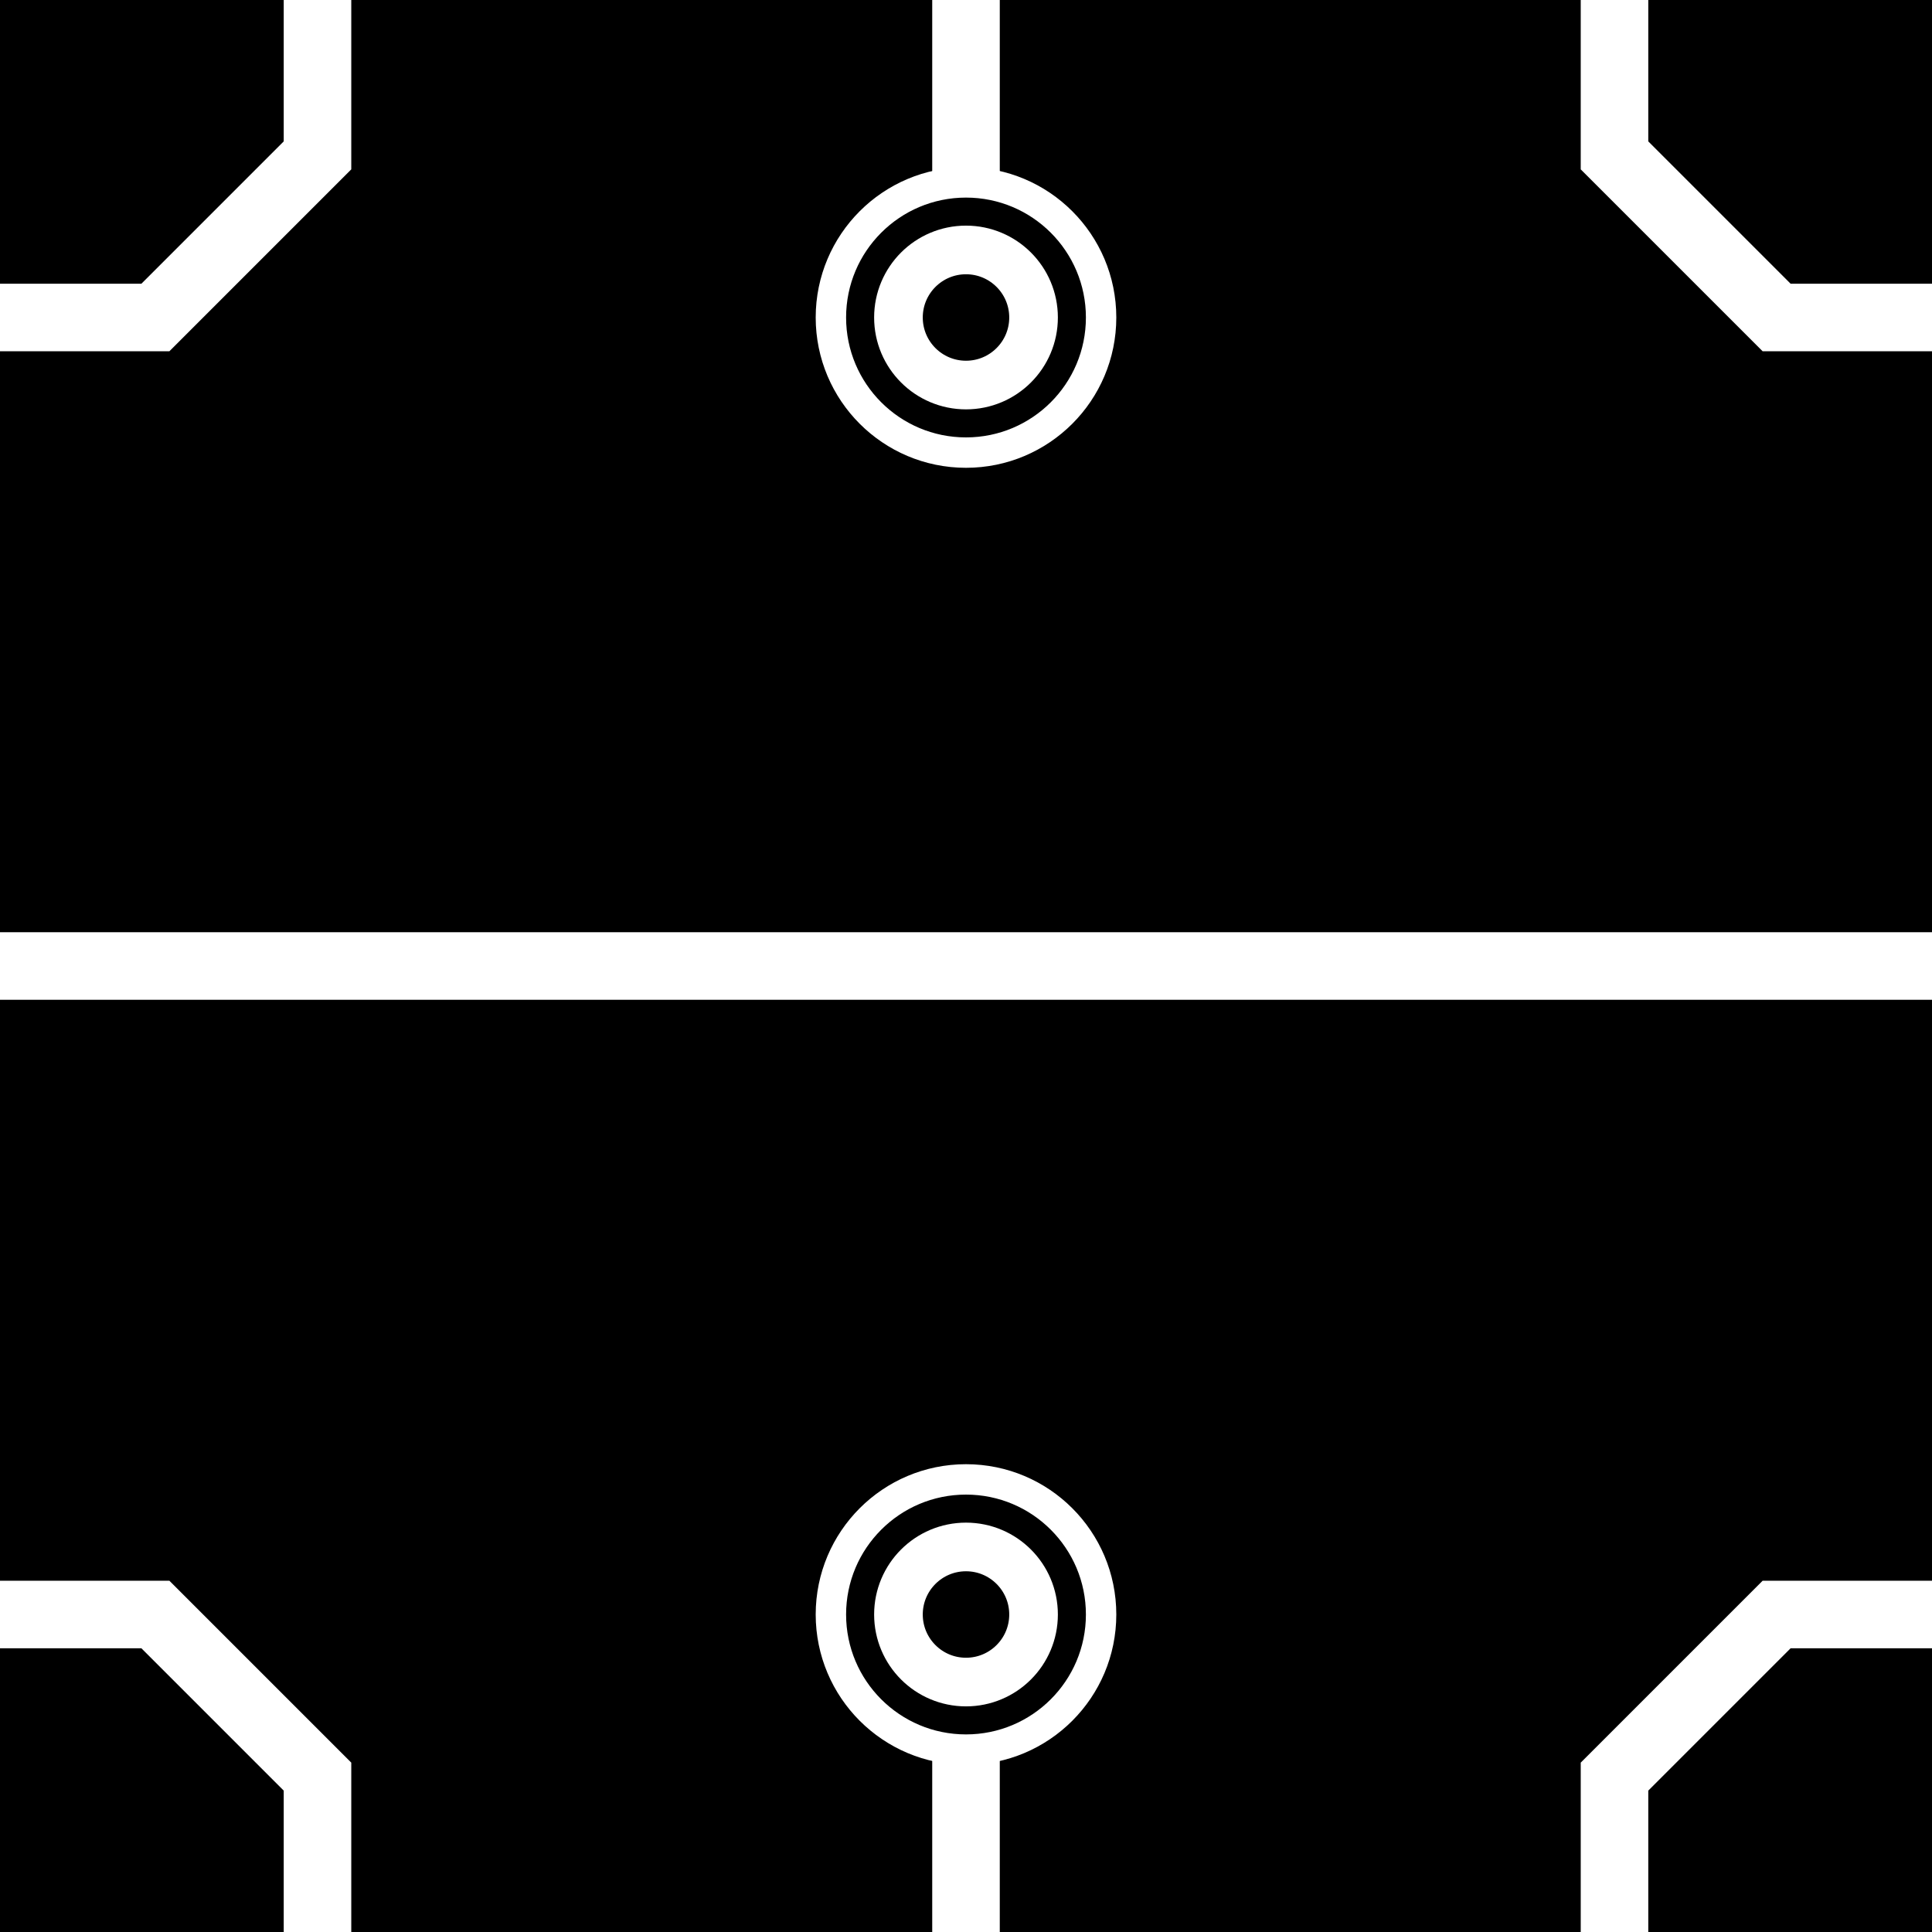
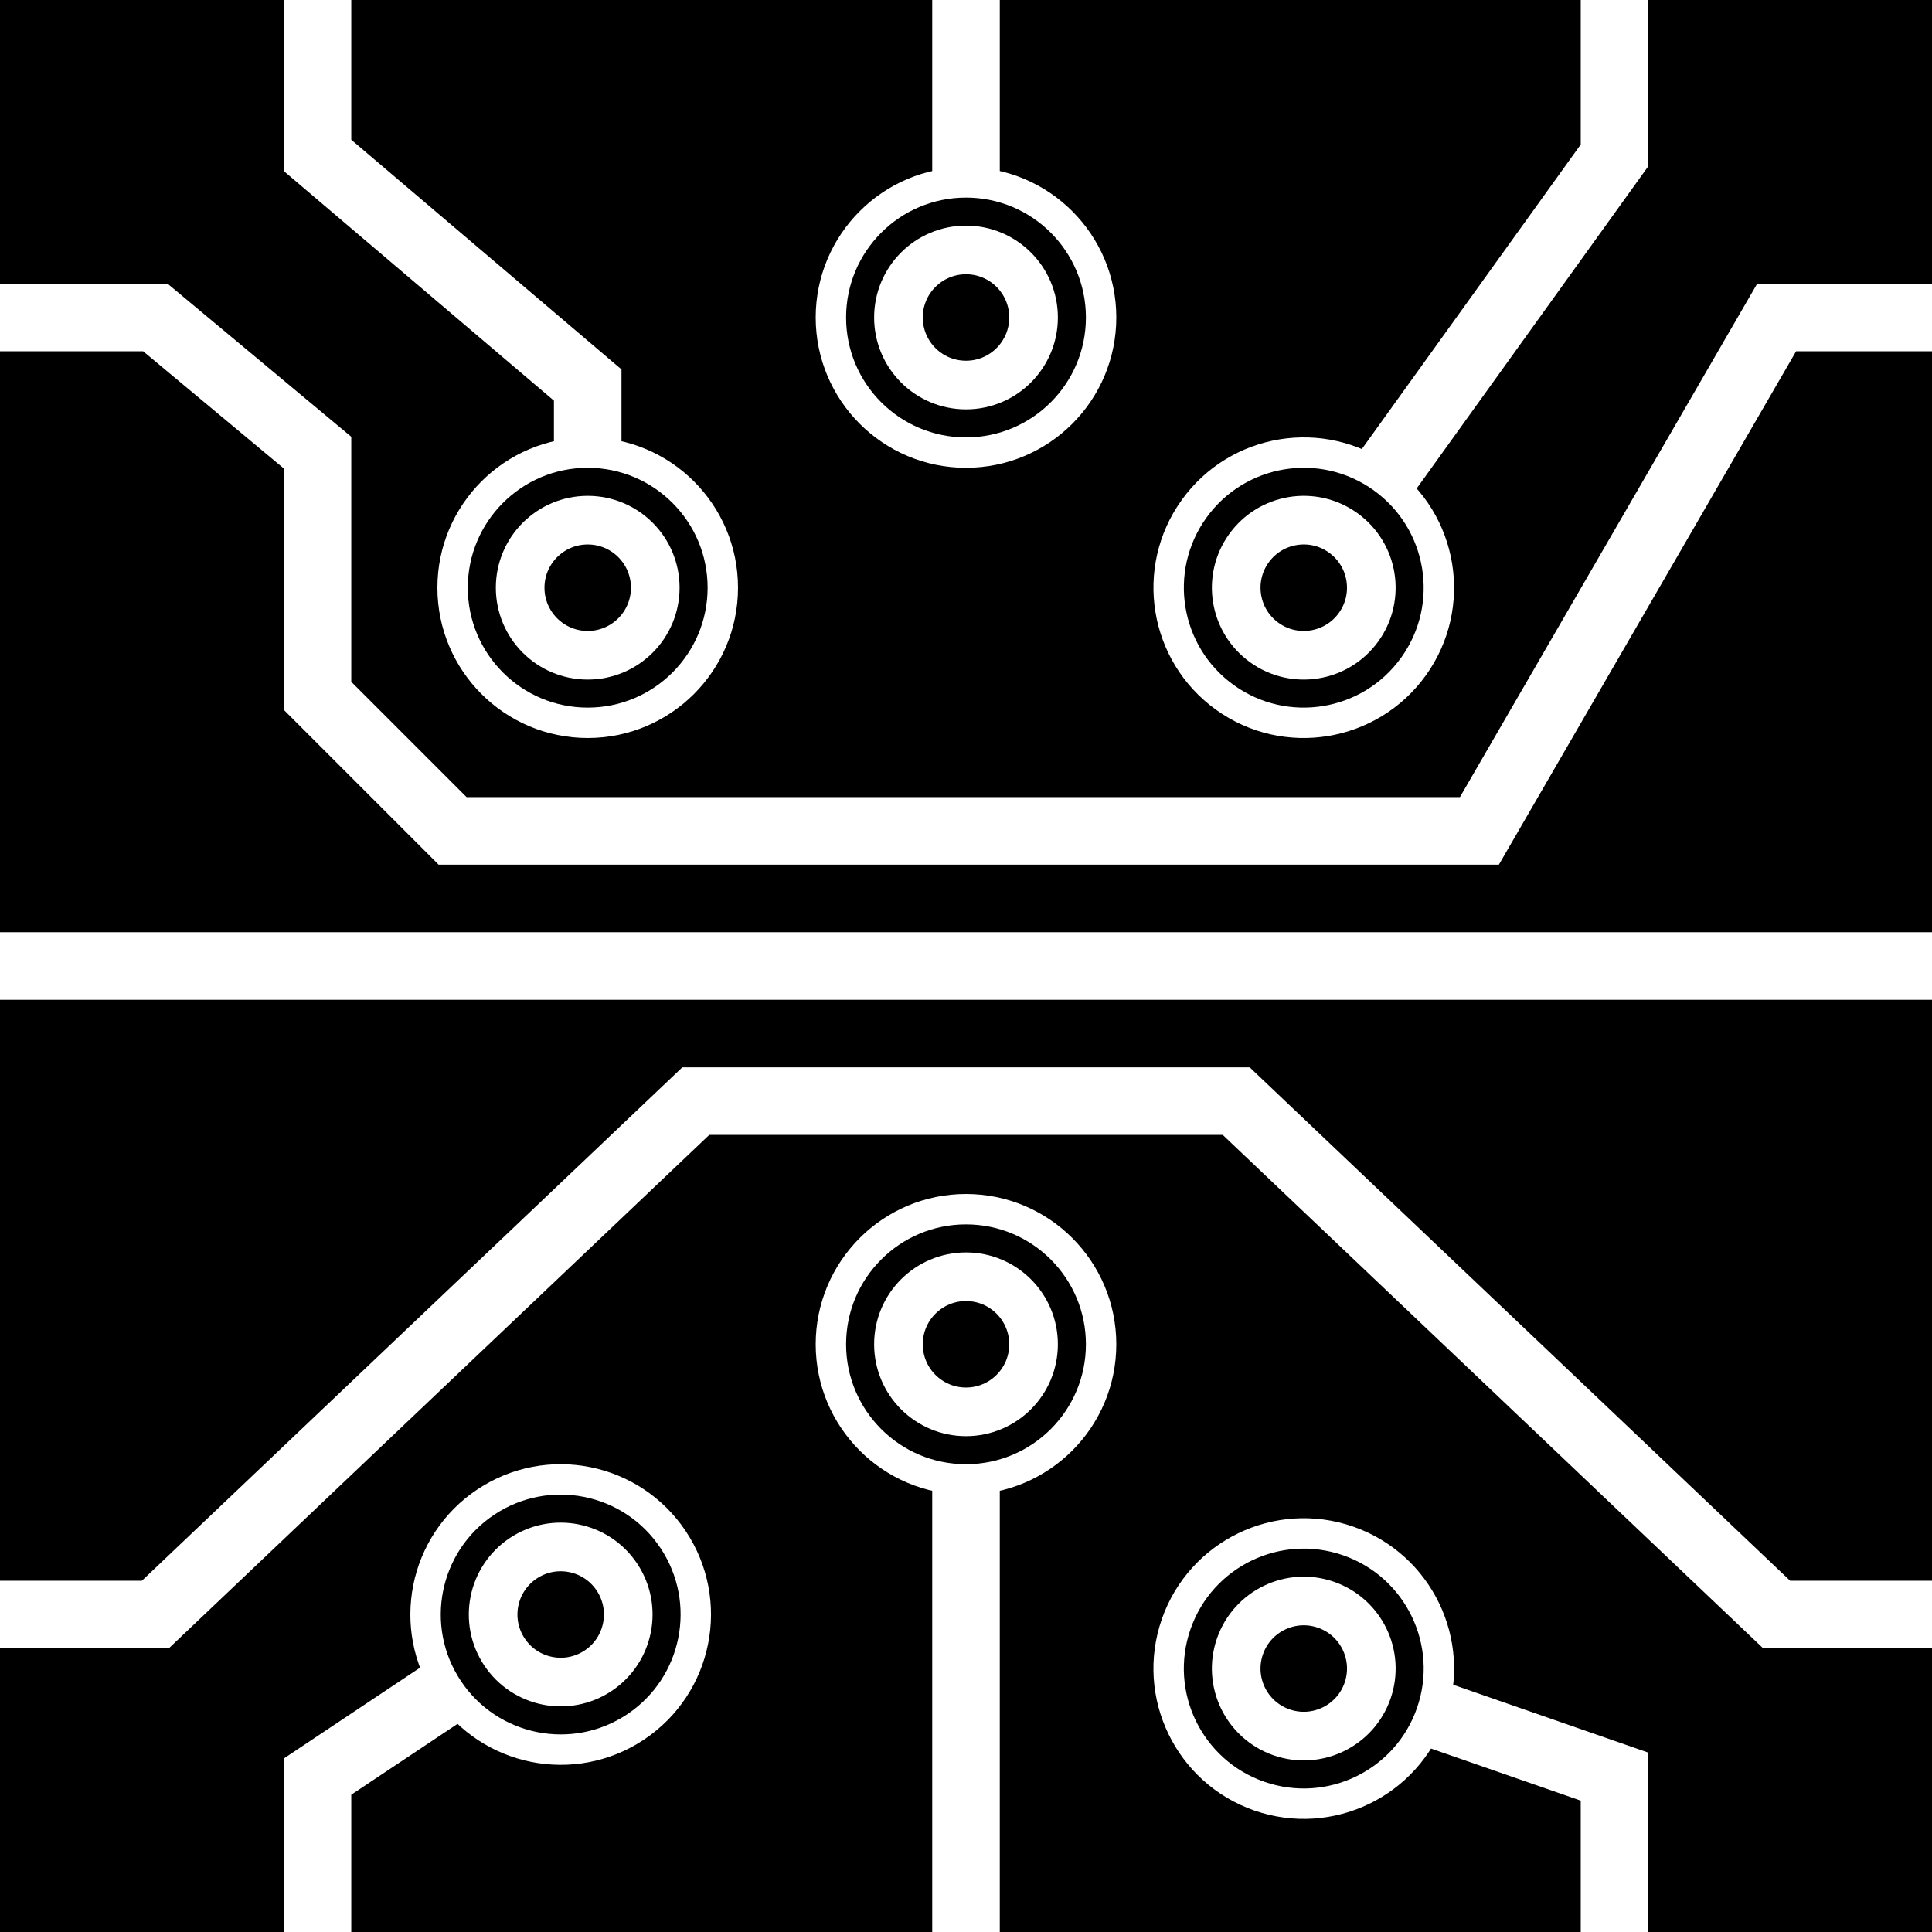
<svg xmlns="http://www.w3.org/2000/svg" width="256" height="256" viewBox="0 0 143 143" version="1.1" id="svg_tile_10E">
  <defs id="defs">
    <marker viewBox="0 0 20 20" markerWidth="20" markerHeight="20" refX="10" refY="10" orient="auto" id="term">
      <circle cx="10" cy="10" r="2" style="fill:black;stroke:white;stroke-width:0.45" />
      <circle cx="10" cy="10" r="1" style="fill:black;stroke:white;stroke-width:0.72" />
    </marker>
  </defs>
  <path style="fill:black;fill-opacity:1;stroke:none" d="M 0 0 H 143 V 143 H 0 Z" id="tile_bg" />
  <g style="fill:none;stroke:white;stroke-opacity:1;stroke-width:5">
-     <path id="wire_0" d="M   0.0  23.5 H  11.5 L  23.5  11.5 V   0.0" />
-     <path id="wire_1" d="M   0.0 119.5 H  11.5 L  23.5 131.5 V 143.0" />
-     <path id="wire_2" d="M 143.0  23.5 H 131.5 L 119.5  11.5 V   0.0" />
-     <path id="wire_3" d="M 143.0 119.5 H 131.5 L 119.5 131.5 V 143.0" />
+     <path id="wire_0" d="M   0.0  23.5 H  11.5 L  23.5  33.5 V  51.5 L  33.5  61.5 H 109.5 L 131.5  23.5 H 143.0" />
+     <path id="wire_1" d="M   0.0 119.5 H  11.5 L  51.5  81.5 H  91.5 L 131.5 119.5 H 143.0" />
    <path id="wire_4" d="M   0.0  71.5 H 143.5" />
    <path id="wire_7" d="M  71.5   0.0 V  23.5" marker-end="url(#term)" />
-     <path id="wire_A" d="M  71.5 143.0 V 119.5" marker-end="url(#term)" />
+     <path id="wire_8" d="M  23.5   0.0 V  11.5 L  43.5  28.5 V  43.5" marker-end="url(#term)" />
+     <path id="wire_9" d="M 119.5   0.0 V  11.5 L  96.5  43.5" marker-end="url(#term)" />
+     <path id="wire_A" d="M  71.5 143.0 V  99.5" marker-end="url(#term)" />
+     <path id="wire_B" d="M  23.5 143.0 V 131.5 L  41.5 119.5" marker-end="url(#term)" />
+     <path id="wire_B" d="M 119.5 143.0 V 131.5 L  96.5 123.5" marker-end="url(#term)" />
  </g>
</svg>
